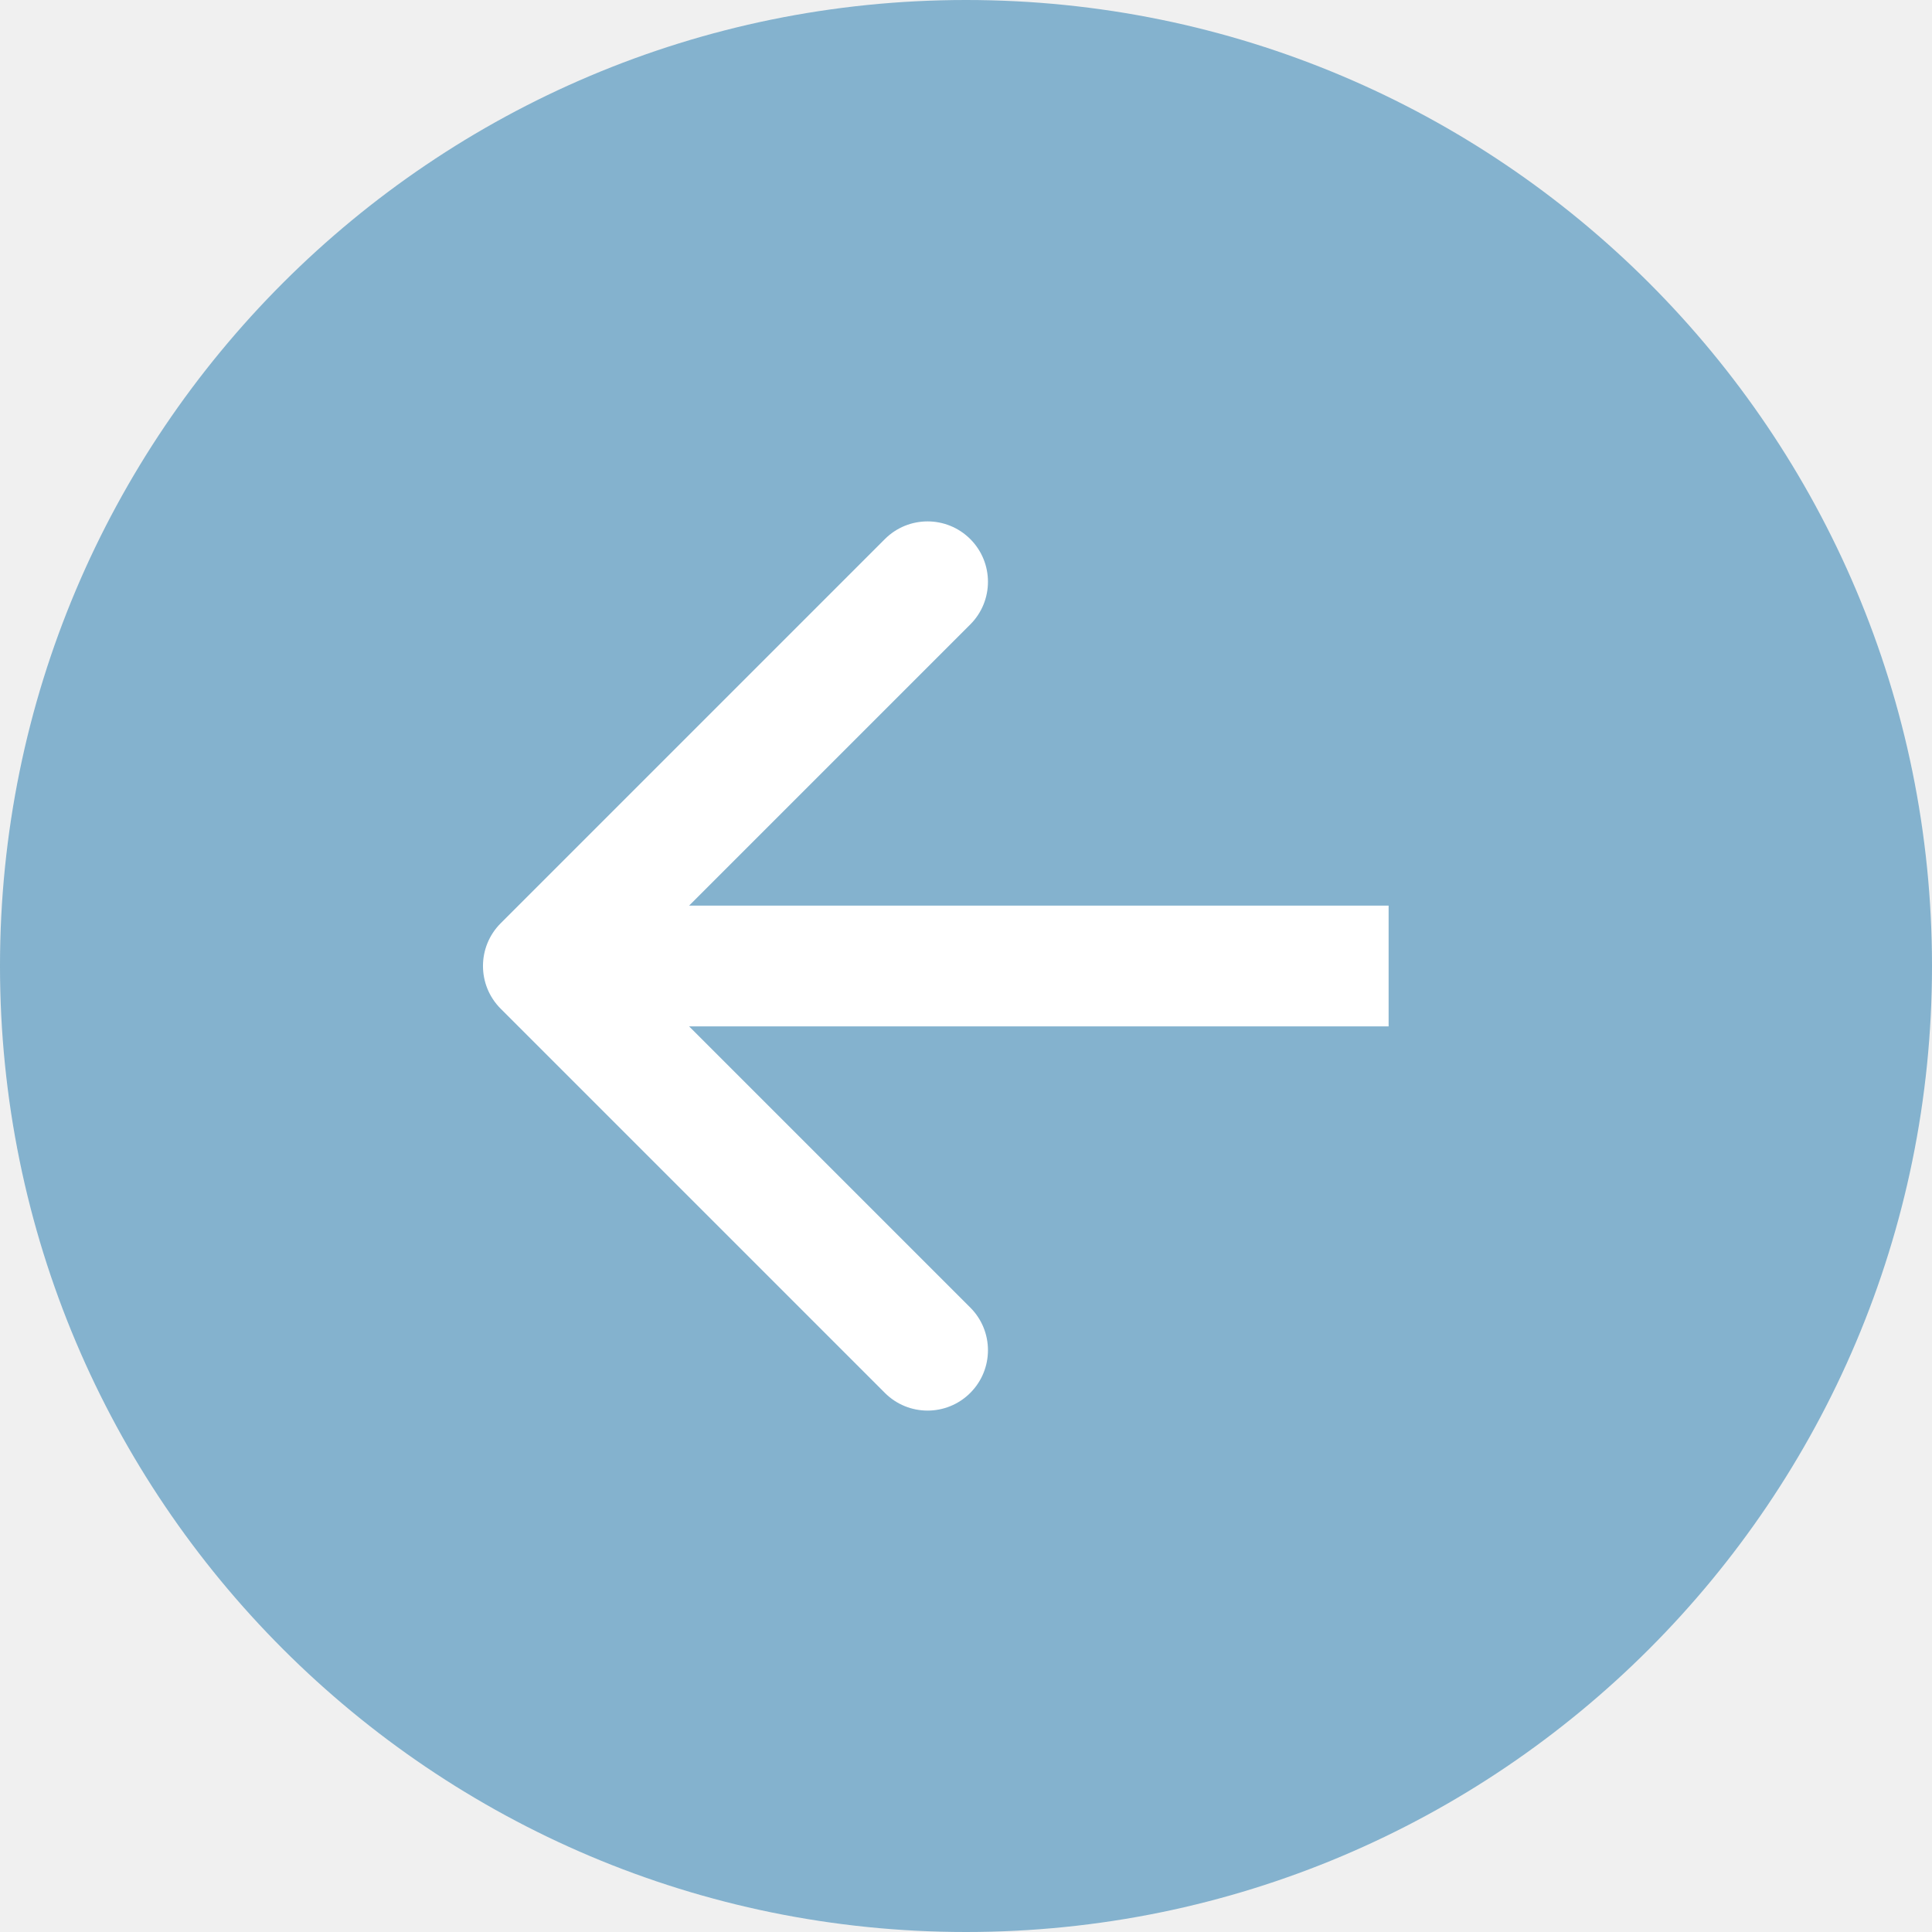
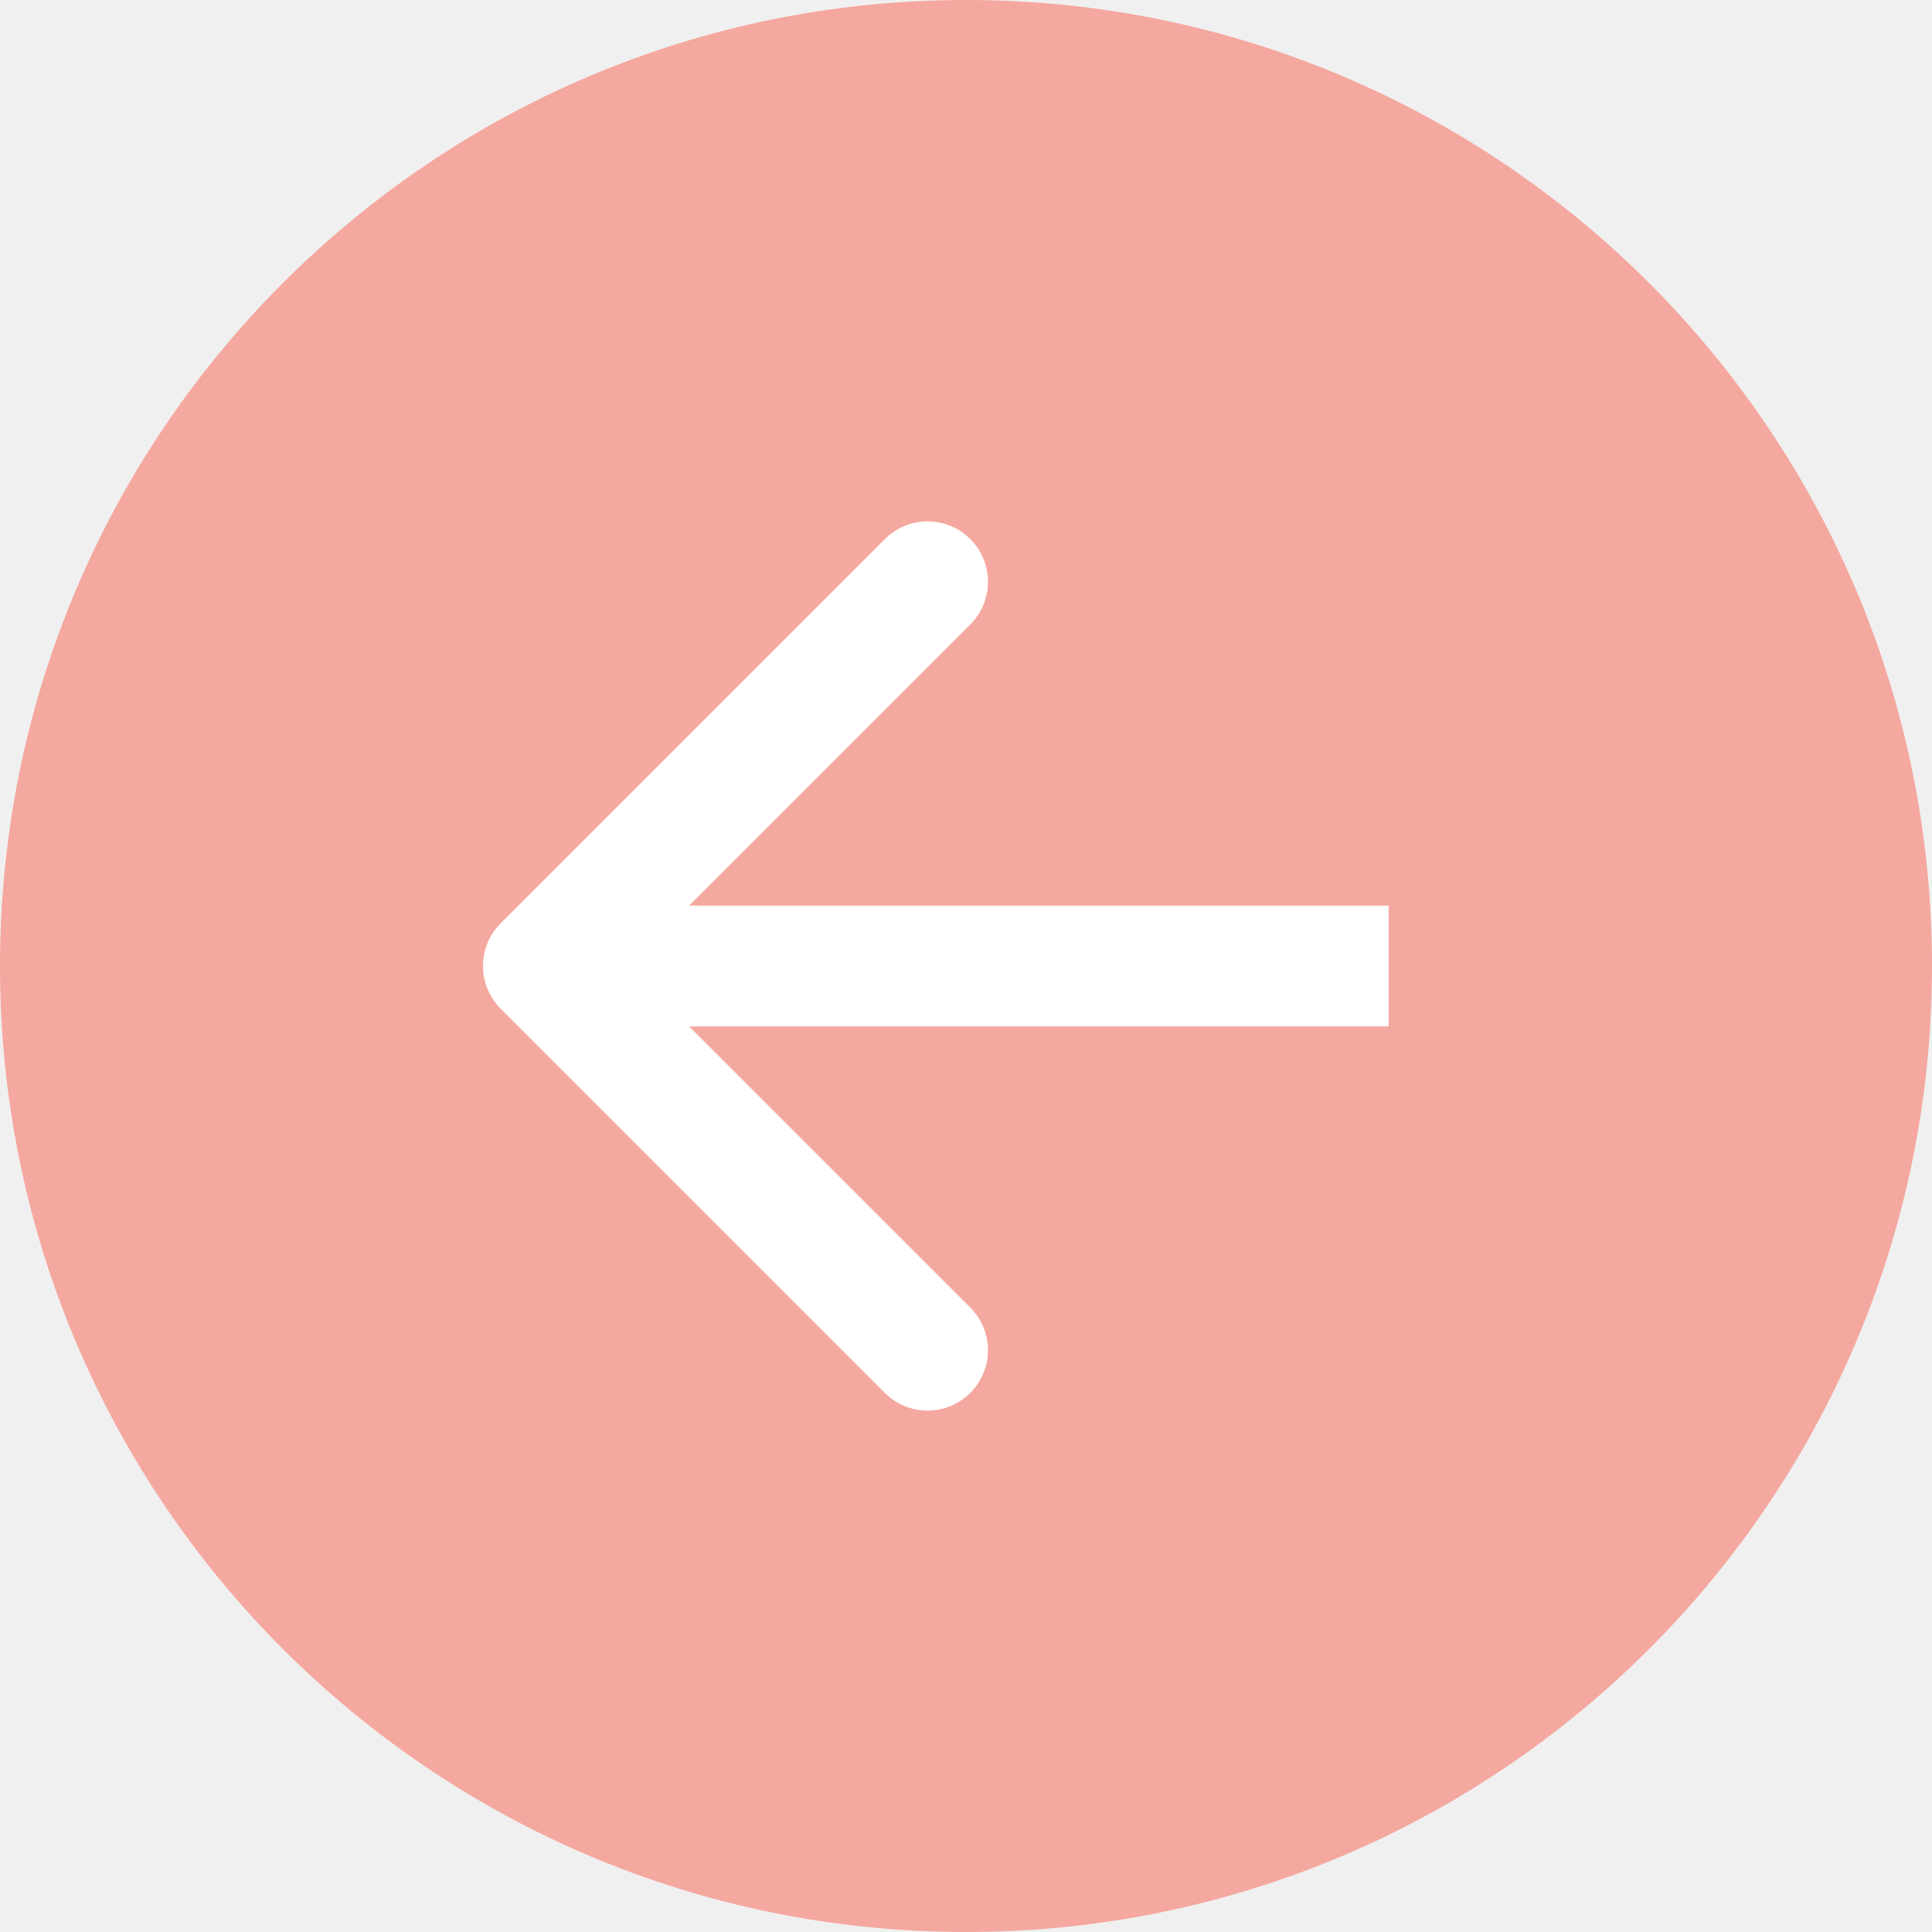
<svg xmlns="http://www.w3.org/2000/svg" width="100%" height="100%" viewBox="0 0 86 86" fill="none">
-   <path d="M43 86C19.252 86 0 66.748 0 43C0 19.252 19.252 0 43 0C66.748 0 86 19.252 86 43C86 66.748 66.748 86 43 86Z" fill="#1874AD" fill-opacity="0.5" />
+   <path d="M43 86C19.252 86 0 66.748 0 43C0 19.252 19.252 0 43 0C66.748 0 86 19.252 86 43C86 66.748 66.748 86 43 86Z" fill="#FB604E" fill-opacity="0.5" />
  <path d="M22.286 44.9C21.237 43.85 21.237 42.149 22.286 41.099L39.389 23.996C40.439 22.947 42.14 22.947 43.19 23.996C44.24 25.046 44.24 26.747 43.19 27.797L27.987 43L43.19 58.203C44.24 59.252 44.24 60.953 43.19 62.003C42.14 63.053 40.439 63.053 39.389 62.003L22.286 44.9ZM61.812 45.687H24.186V40.312H61.812V45.687Z" fill="white" />
</svg>
